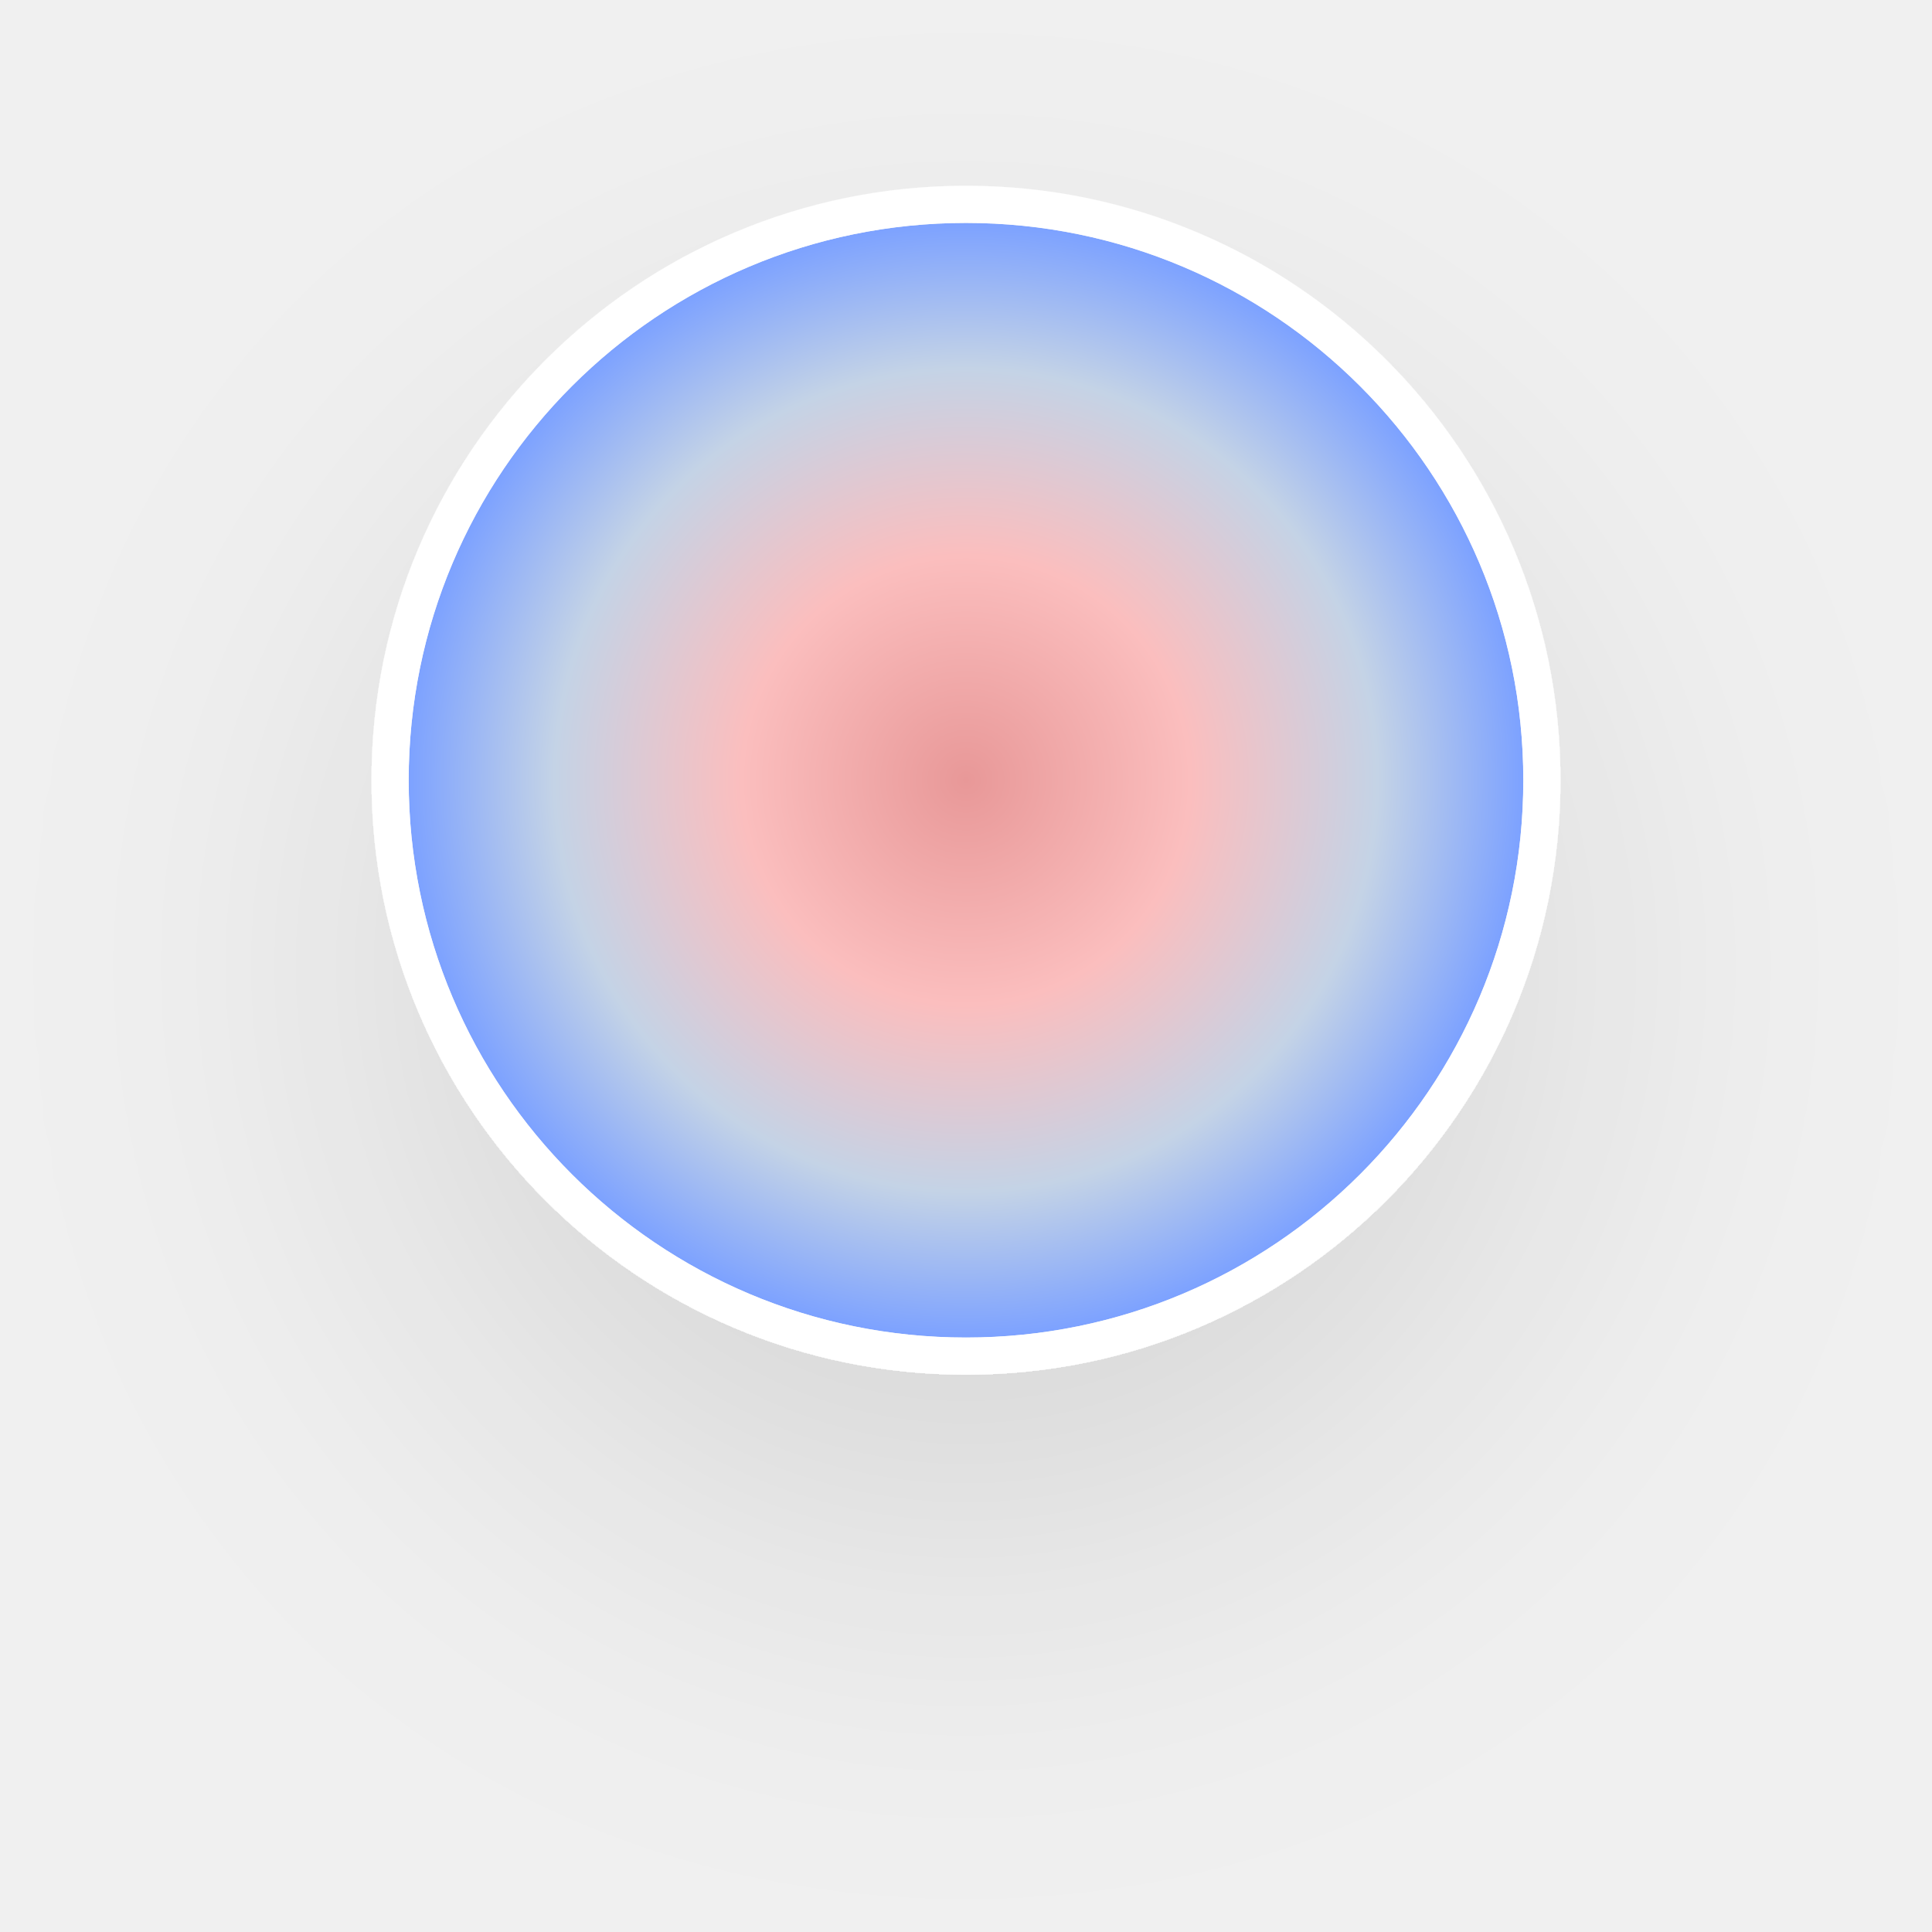
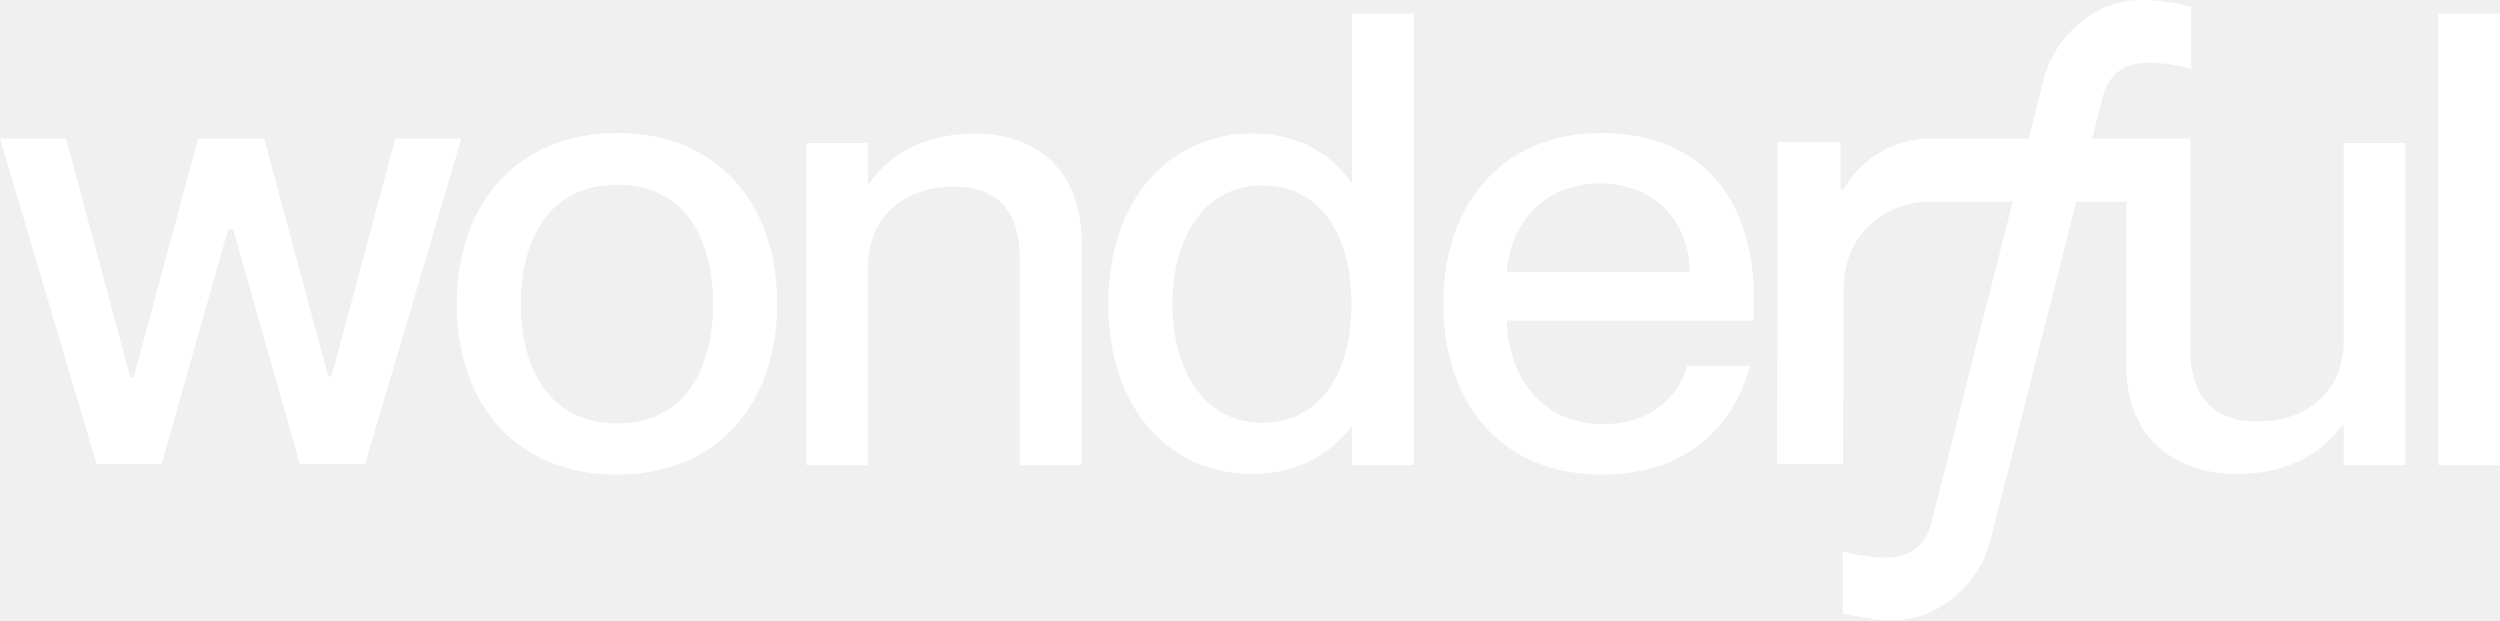
- <svg xmlns="http://www.w3.org/2000/svg" width="200" height="200" viewBox="0 0 104 104" fill="none">
-   <g filter="url(#filter0_d_22962_57413)">
-     <rect x="22" y="12" width="60" height="60" rx="30" fill="url(#paint0_radial_22962_57413)" />
-     <rect x="21" y="11" width="62" height="62" rx="31" stroke="white" stroke-width="2" />
-   </g>
-   <defs>
-     <filter id="filter0_d_22962_57413" x="0" y="0" width="104" height="104" filterUnits="userSpaceOnUse" color-interpolation-filters="sRGB">
-       <feFlood flood-opacity="0" result="BackgroundImageFix" />
-       <feColorMatrix in="SourceAlpha" type="matrix" values="0 0 0 0 0 0 0 0 0 0 0 0 0 0 0 0 0 0 127 0" result="hardAlpha" />
-       <feOffset dy="10" />
-       <feGaussianBlur stdDeviation="10" />
-       <feComposite in2="hardAlpha" operator="out" />
-       <feColorMatrix type="matrix" values="0 0 0 0 0 0 0 0 0 0 0 0 0 0 0 0 0 0 0.1 0" />
-       <feBlend mode="normal" in2="BackgroundImageFix" result="effect1_dropShadow_22962_57413" />
-       <feBlend mode="normal" in="SourceGraphic" in2="effect1_dropShadow_22962_57413" result="shape" />
-     </filter>
-     <radialGradient id="paint0_radial_22962_57413" cx="0" cy="0" r="1" gradientUnits="userSpaceOnUse" gradientTransform="translate(52 42) rotate(90) scale(30)">
-       <stop stop-color="#E89898" />
-       <stop offset="0.404" stop-color="#FBBEBE" />
-       <stop offset="0.74" stop-color="#C4D3E6" />
-       <stop offset="1" stop-color="#7DA2FF" />
-     </radialGradient>
-   </defs>
+ <svg xmlns="http://www.w3.org/2000/svg" width="129" height="32" viewBox="0 0 129 32" fill="none">
+   <path d="M108.745 0.326C107.138 0.994 105.884 2.392 105.435 4.167L104.68 7.148L99.662 7.148C98.581 7.148 97.641 7.44 96.819 7.983C96.019 8.526 95.458 9.123 95.133 9.775H94.971V7.332H91.729L91.699 23.948H95.103L95.133 14.988C95.133 13.62 95.555 12.523 96.398 11.697C97.262 10.85 98.344 10.406 99.662 10.406L103.855 10.407L99.643 27.047C99.555 27.396 99.395 27.712 99.181 27.98C98.276 29.12 96.573 28.774 95.143 28.484L95.086 28.472V31.664C96.528 31.957 98.052 32.24 99.411 31.674C101.017 31.006 102.272 29.608 102.721 27.833L107.132 10.407H109.724V18.903C109.724 22.715 112.379 24.455 115.427 24.455C118.28 24.455 119.998 23.184 120.873 21.913H120.938V23.998H124.115V7.382H120.938V17.58C120.938 20.089 119.187 21.75 116.464 21.75C114.065 21.75 113.017 20.272 113.017 18.023V7.148H107.957L108.513 4.954C108.601 4.604 108.761 4.288 108.974 4.02C109.88 2.88 111.639 3.237 113.069 3.528V0.336C111.627 0.043 110.104 -0.24 108.745 0.326Z" fill="white" />
+   <path fill-rule="evenodd" clip-rule="evenodd" d="M69.77 9.403V0.704H72.947V23.999H69.77V22.044H69.705C68.797 23.217 67.208 24.455 64.615 24.455C60.4 24.455 57.191 21.164 57.191 15.691C57.191 10.217 60.4 6.894 64.615 6.894C67.208 6.894 68.797 8.1 69.705 9.403H69.77ZM65.133 21.816C67.987 21.816 69.737 19.438 69.737 15.691C69.737 11.912 67.987 9.566 65.133 9.566C62.021 9.566 60.498 12.433 60.498 15.691C60.498 18.949 62.021 21.816 65.133 21.816Z" fill="white" />
+   <path d="M125.823 23.999H129V0.704H125.823V23.999Z" fill="white" />
+   <path fill-rule="evenodd" clip-rule="evenodd" d="M90.492 15.332C90.492 10.184 87.671 6.861 82.646 6.861C77.589 6.861 74.476 10.445 74.476 15.658C74.476 20.74 77.394 24.487 82.646 24.487C86.99 24.487 89.422 22.076 90.297 18.883H87.055C86.763 19.991 85.629 21.881 82.711 21.881C79.437 21.881 77.816 19.307 77.751 16.538H90.459C90.492 16.277 90.492 15.788 90.492 15.332ZM87.185 14.029H77.751C77.945 11.292 79.891 9.468 82.549 9.468C85.37 9.468 87.185 11.422 87.185 14.029Z" fill="white" />
+   <path d="M55.803 12.464C55.803 8.653 53.339 6.893 50.292 6.893C47.439 6.893 45.721 8.196 44.845 9.467H44.781V7.382H41.603V23.998H44.781V13.8C44.781 11.292 46.531 9.63 49.255 9.63C51.654 9.63 52.626 11.129 52.626 13.344V23.998H55.803V12.464Z" fill="white" />
+   <path fill-rule="evenodd" clip-rule="evenodd" d="M31.836 24.487C26.681 24.487 23.569 20.903 23.569 15.691C23.569 10.51 26.681 6.861 31.869 6.861C36.991 6.861 40.103 10.478 40.103 15.658C40.103 20.871 36.991 24.487 31.836 24.487ZM31.869 21.848C35.24 21.848 36.796 19.144 36.796 15.691C36.796 12.204 35.24 9.533 31.869 9.533C28.432 9.533 26.876 12.204 26.876 15.691C26.876 19.144 28.432 21.848 31.869 21.848Z" fill="white" />
+   <path d="M4.984 23.948L0 7.148H3.407L6.727 19.485H6.892L10.223 7.148H13.63L16.938 19.431H17.104L20.401 7.148H23.808L18.835 23.948H15.472L12.031 11.818H11.777L8.337 23.948H4.984Z" fill="white" />
</svg>
